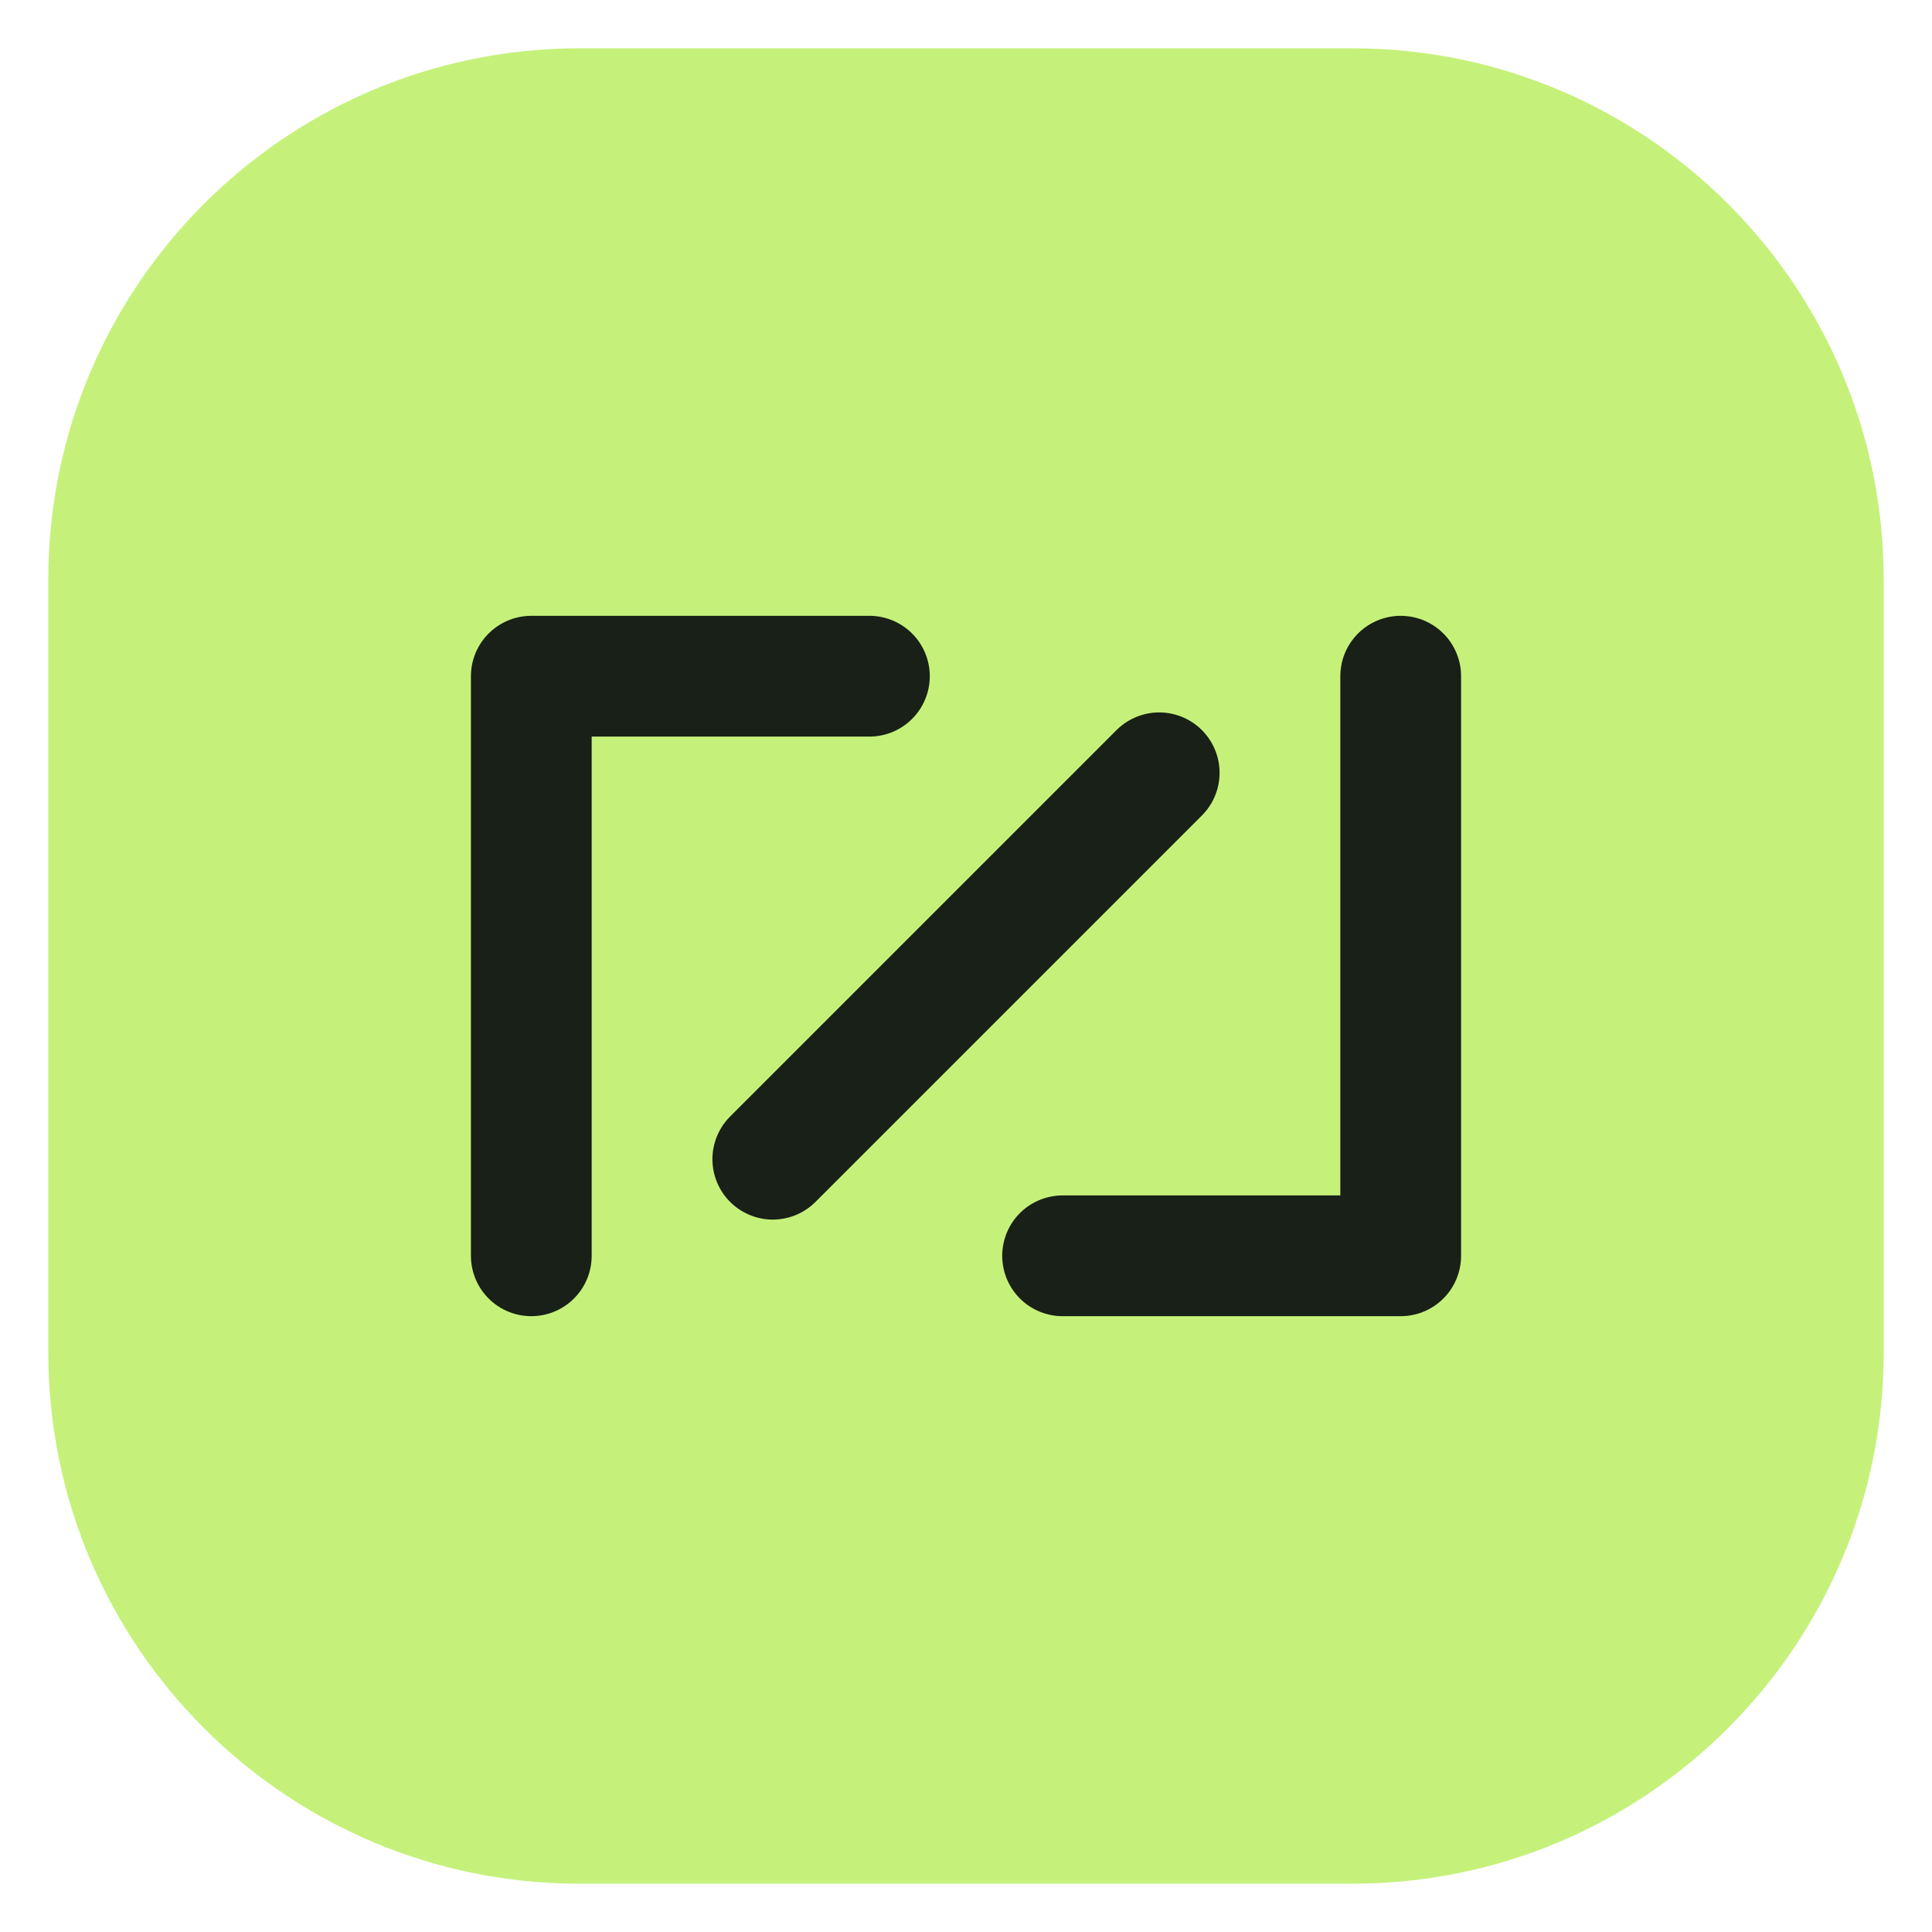
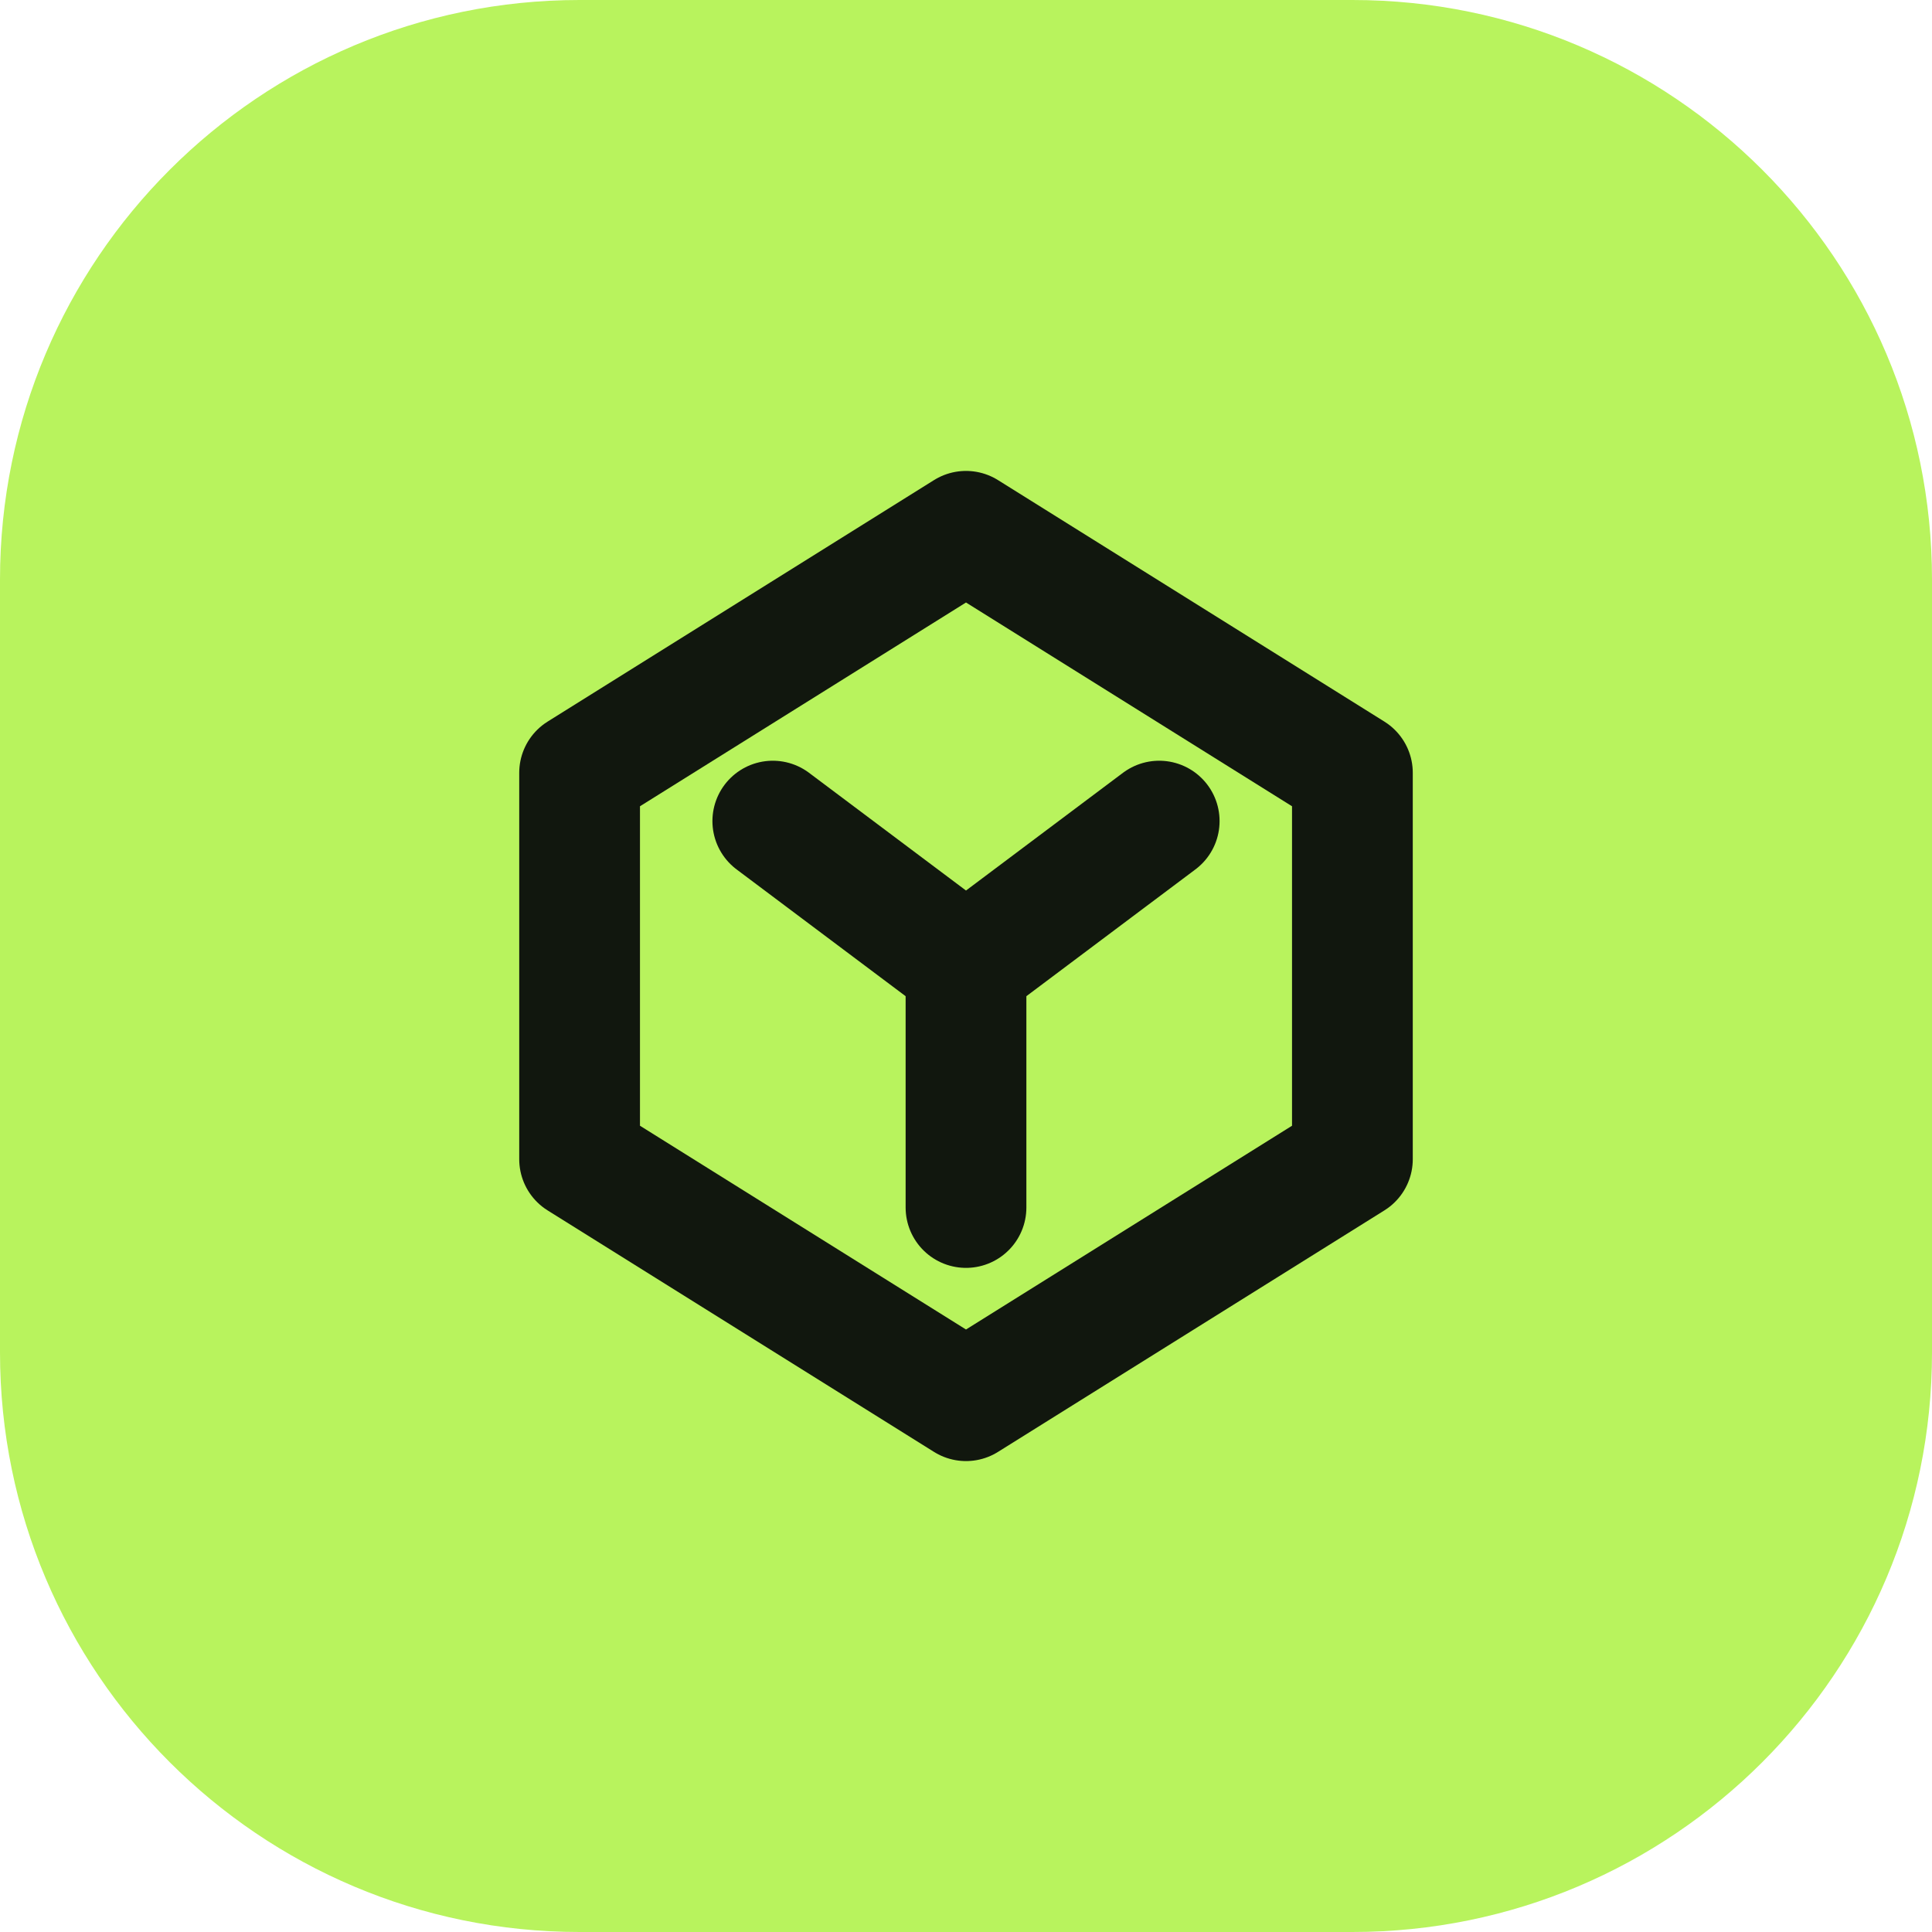
<svg xmlns="http://www.w3.org/2000/svg" viewBox="0 0 40 40">
-   <rect x="1" y="1" width="38" height="38" rx="11" fill="#c5f17a" />
-   <path d="M11 26V14h7m4 12h7V14M16 24l8-8" fill="none" stroke="#182017" stroke-width="2.5" stroke-linecap="round" stroke-linejoin="round" />
+   <rect width="40" height="40" rx="12" fill="#b8f35d" />
+   <g fill="none" stroke="#11170e" stroke-width="2.5" stroke-linejoin="round" stroke-linecap="round" transform="translate(8 8)">
+     <path d="m12 3 8 5v8l-8 5-8-5V8l8-5Z" />
+     <path d="m8 9 4 3 4-3m-4 3v5" />
+   </g>
</svg>
